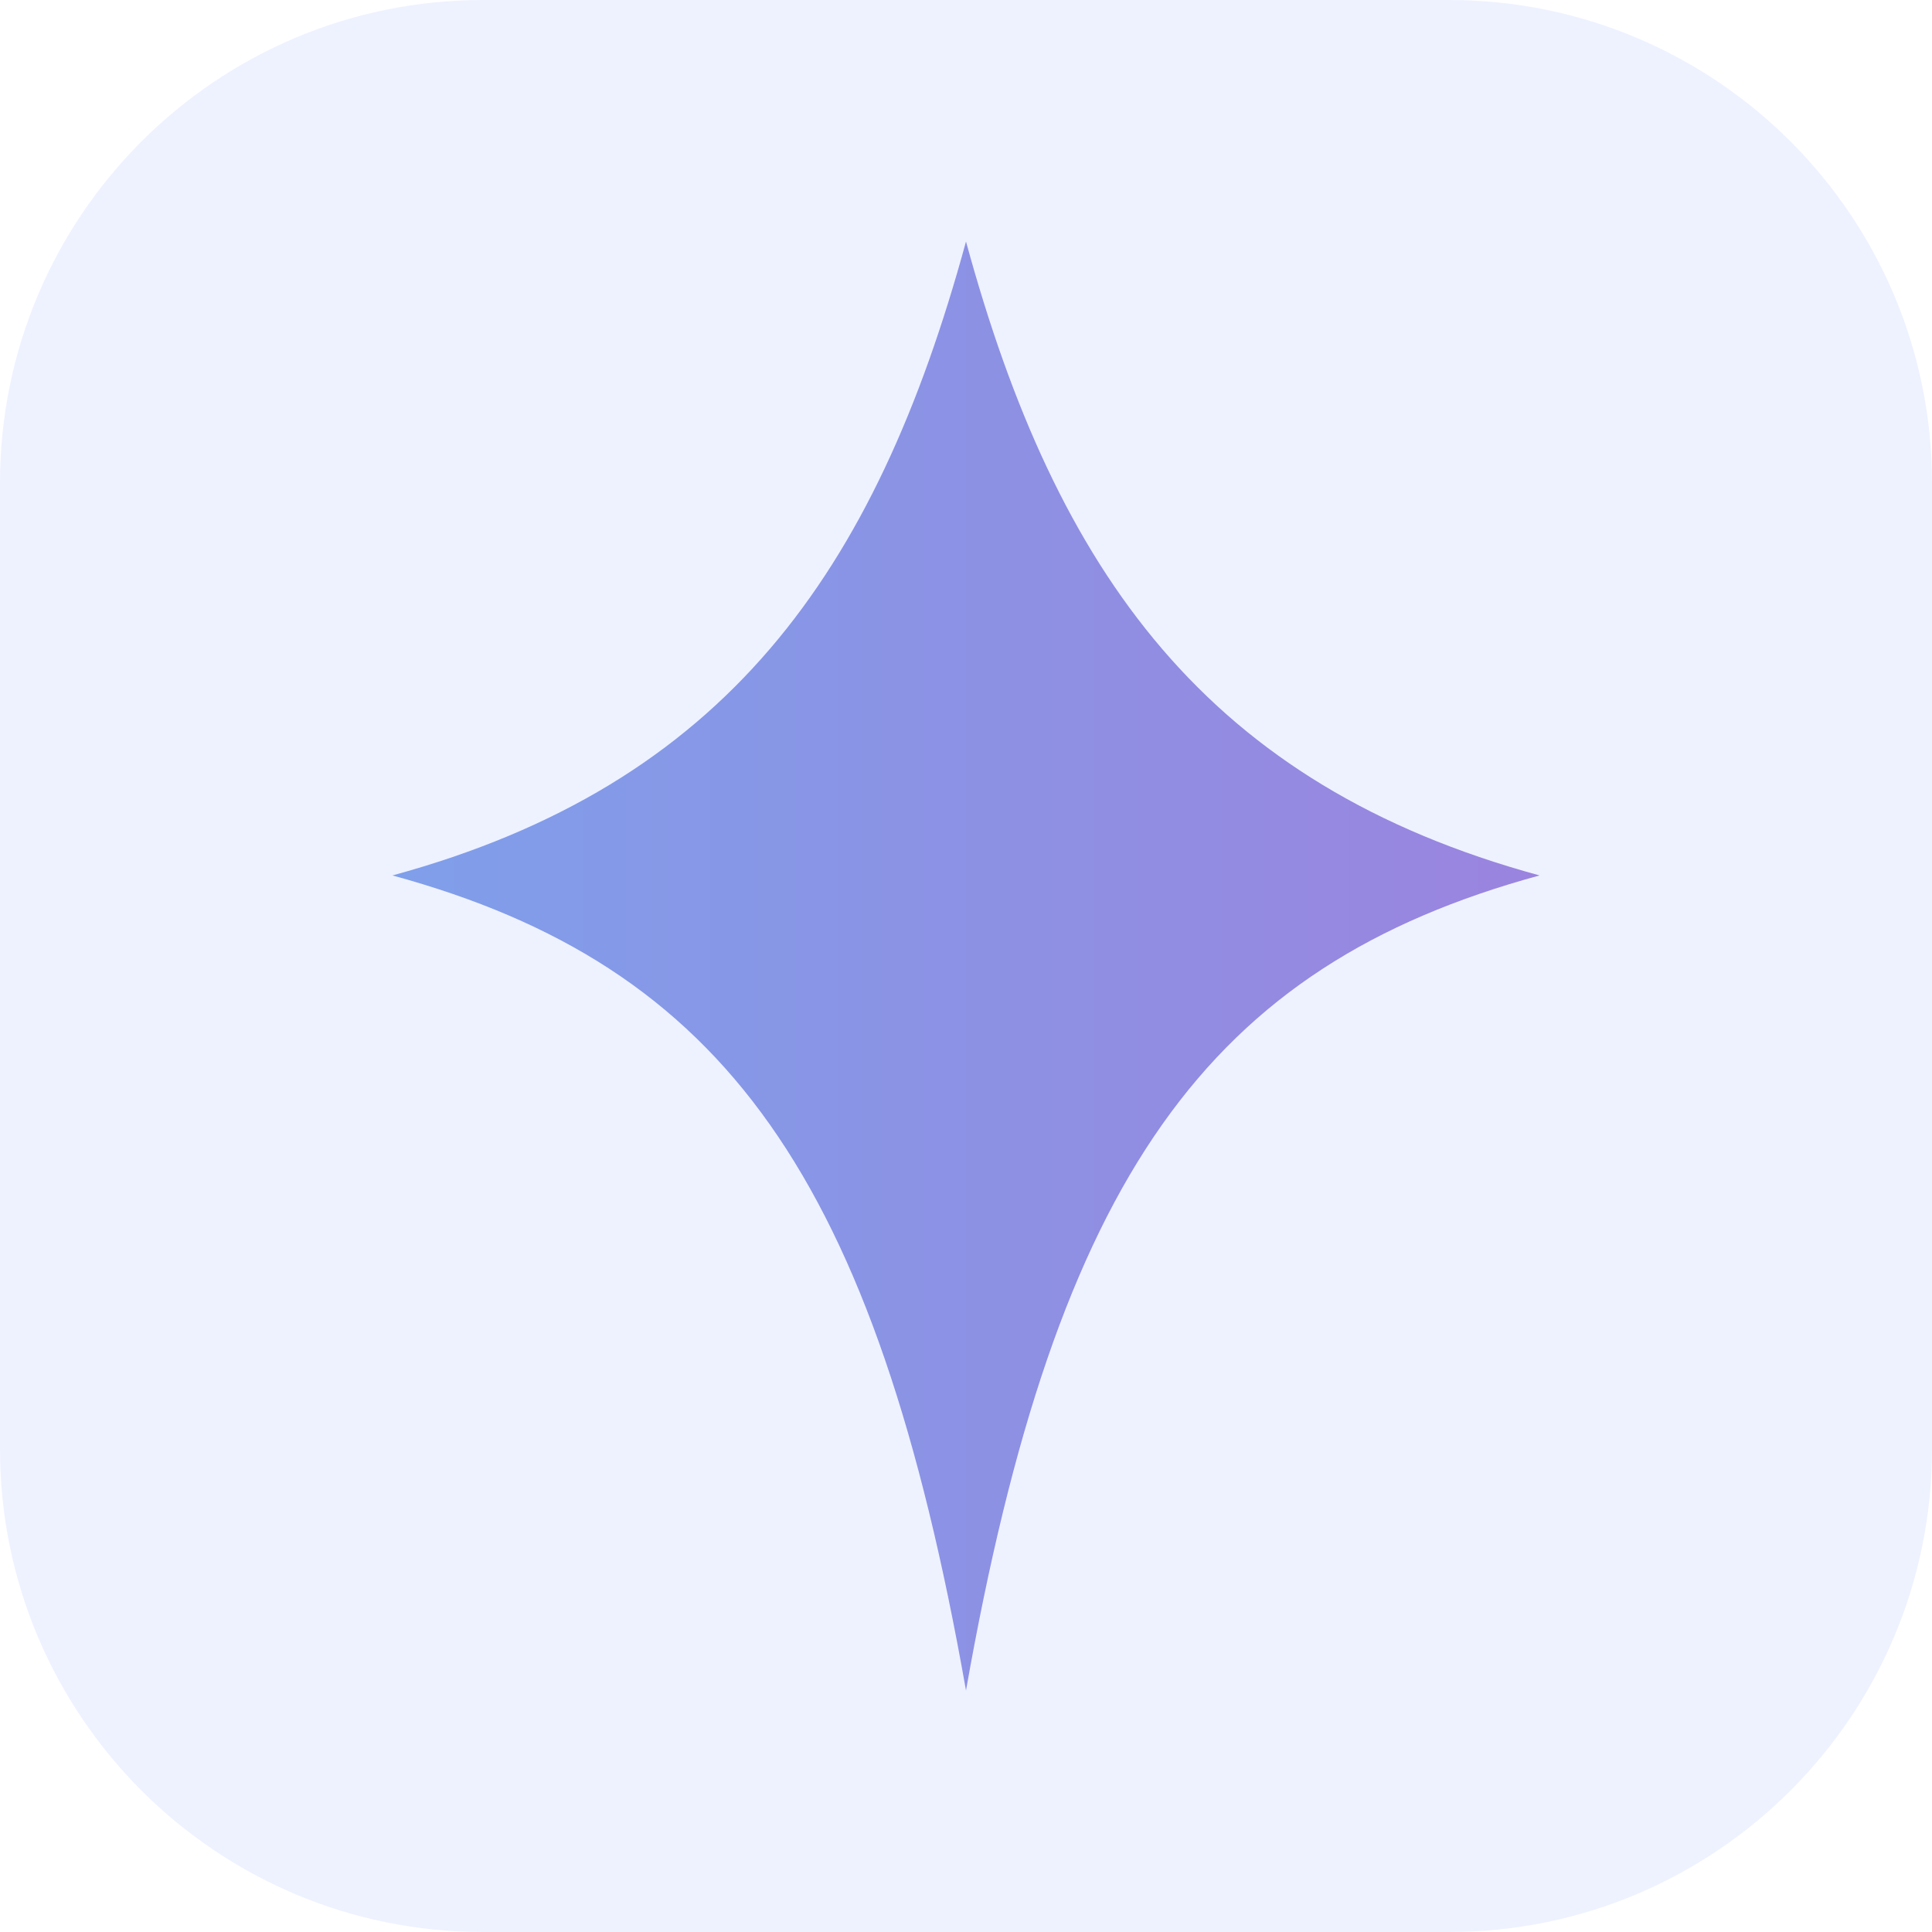
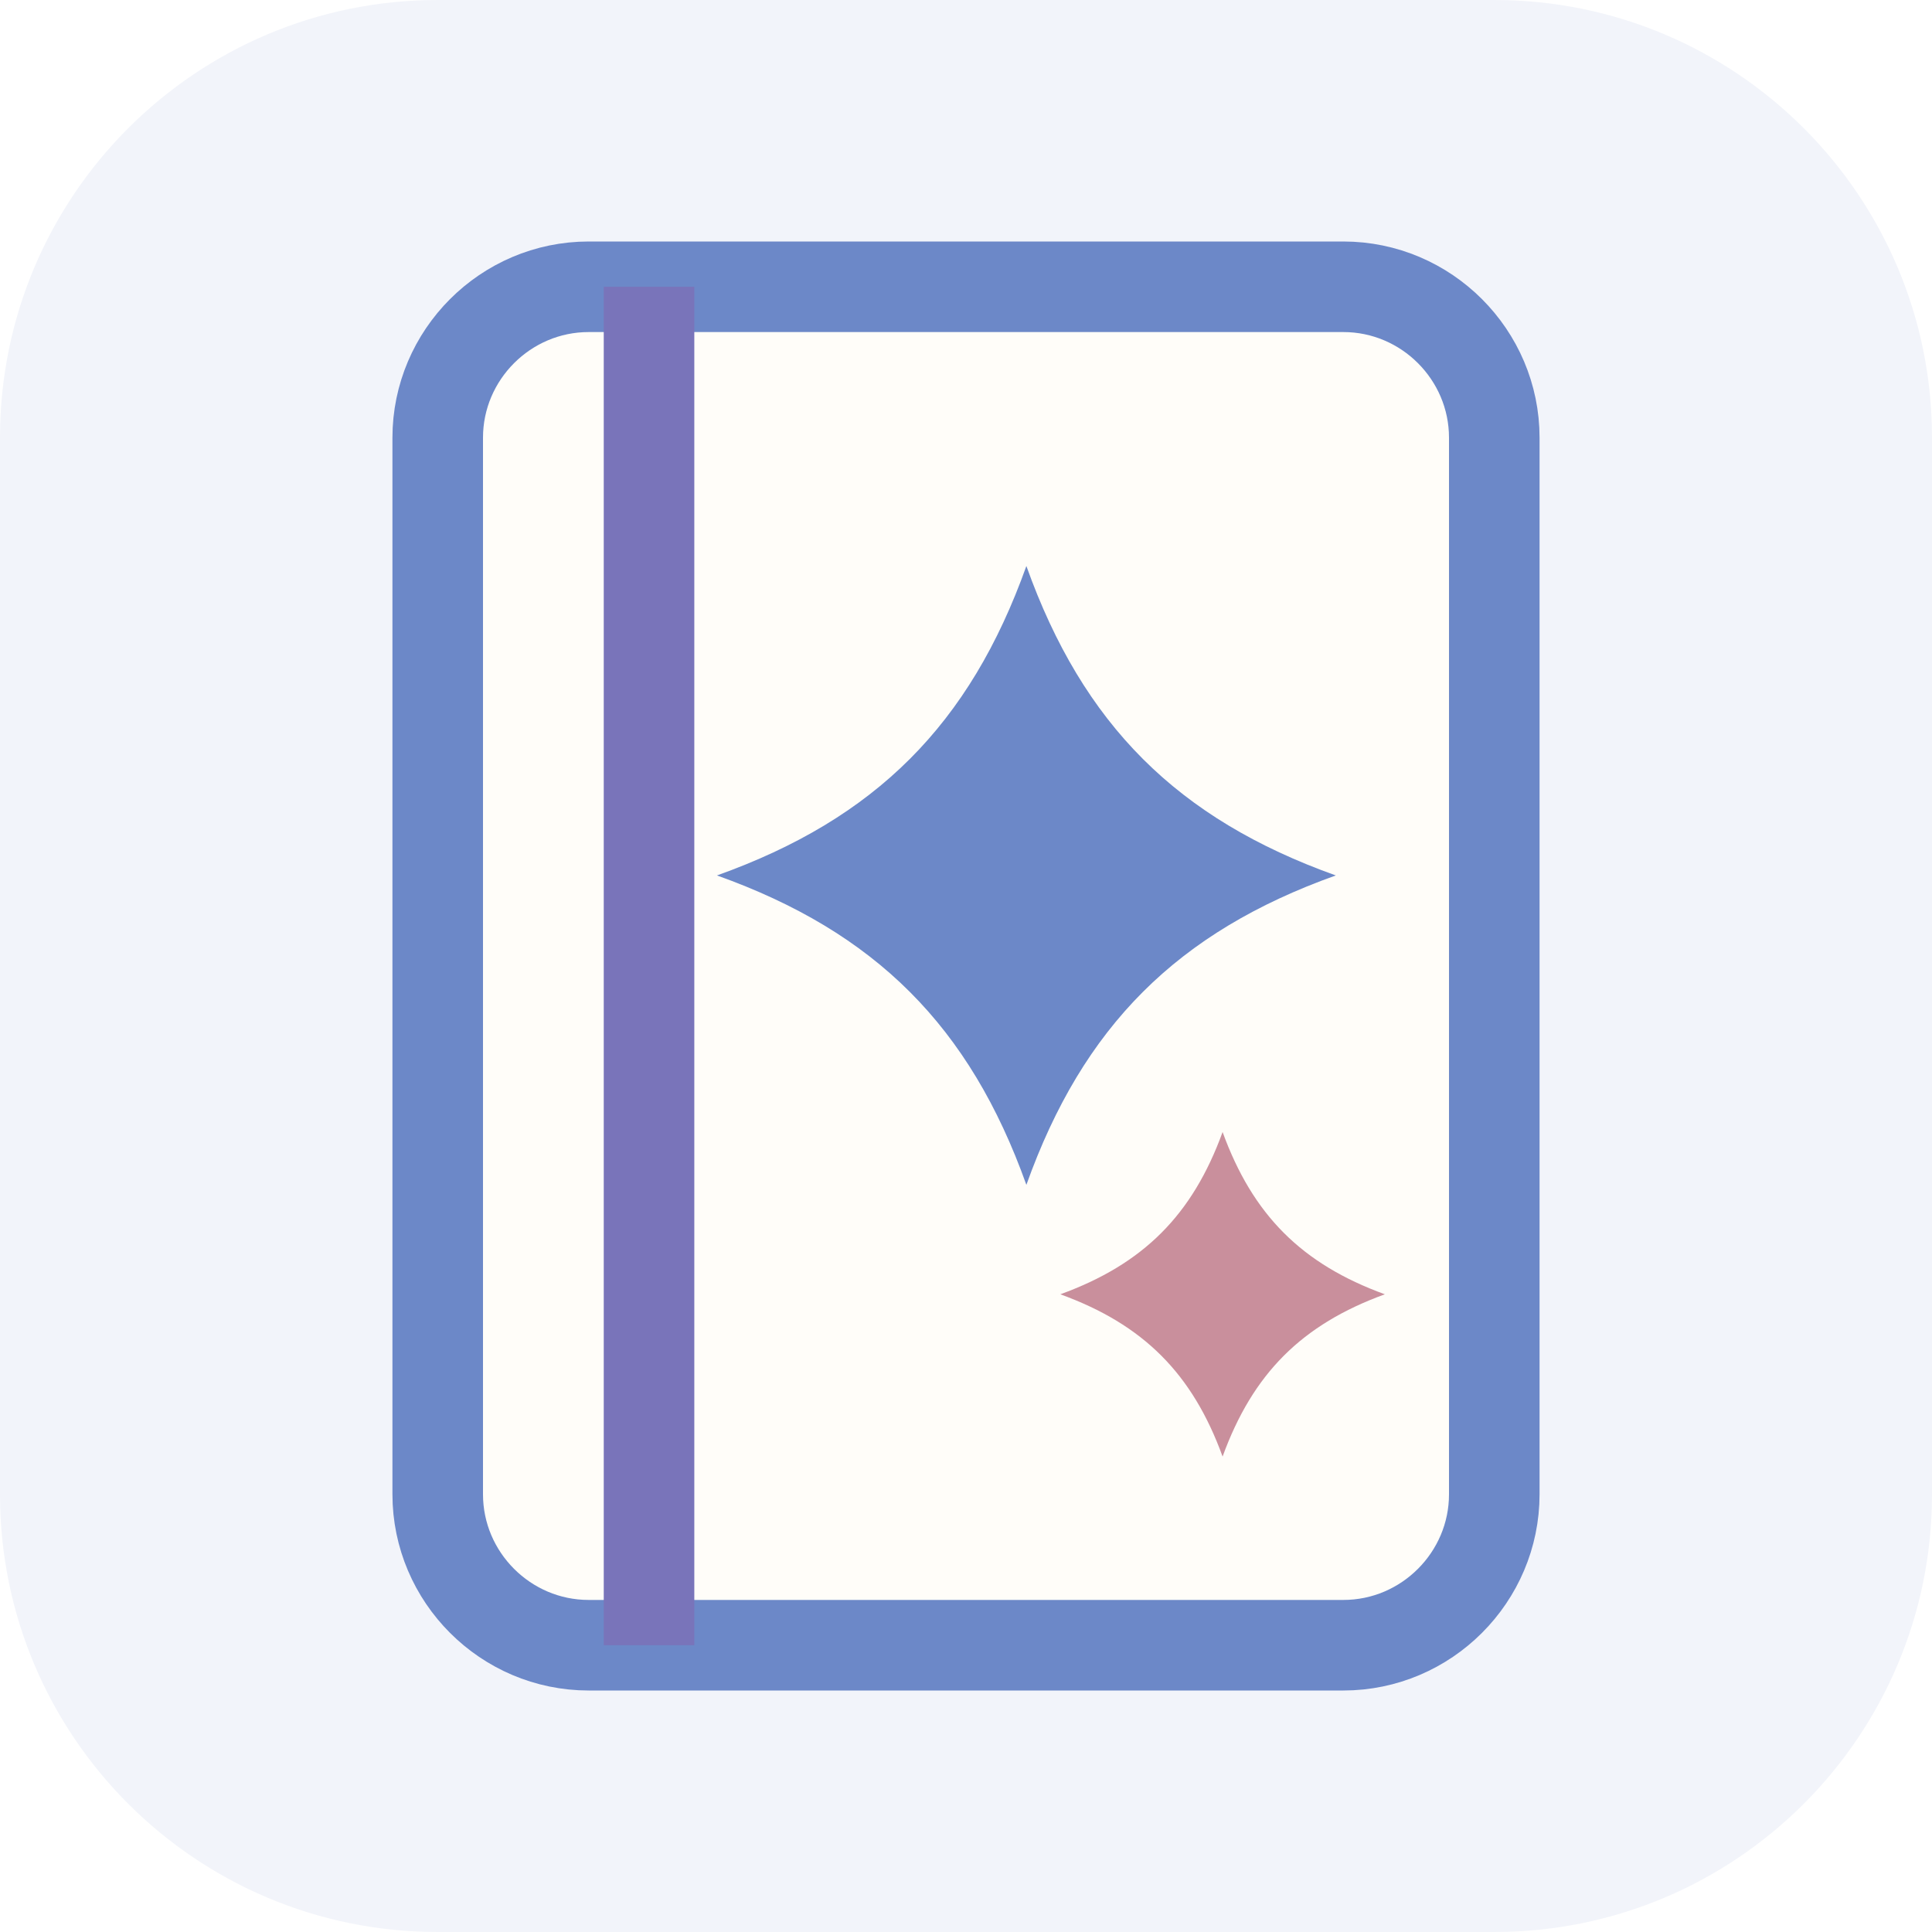
- <svg xmlns="http://www.w3.org/2000/svg" viewBox="0 0 64 64">
-   <defs>
-     <linearGradient id="g" x1="0" x2="1">
-       <stop stop-color="#7f9fea" />
-       <stop offset="1" stop-color="#9a84df" />
-     </linearGradient>
-   </defs>
-   <rect width="64" height="64" rx="16" fill="#eef2ff" />
-   <path d="M32 8c3 11 8 18 19 21-11 3-16 10-19 27-3-17-8-24-19-27 11-3 16-10 19-21Z" fill="url(#g)" />
+ <svg xmlns="http://www.w3.org/2000/svg" viewBox="0 0 512 512">
+   <rect width="512" height="512" rx="116" fill="#F2F4FA" />
+   <path d="M116 116c0-22 18-40 40-40h200c22 0 40 18 40 40v280c0 22-18 40-40 40H156c-22 0-40-18-40-40V116Z" fill="#FFFDF9" stroke="#6C88C8" stroke-width="24" />
+   <path d="M172 76v360" stroke="#7974BA" stroke-width="24" />
+   <path d="M272 150c15 42 40 67 82 82-42 15-67 40-82 82-15-42-40-67-82-82 42-15 67-40 82-82Z" fill="#6C88C8" />
+   <path d="M324 300c8 22 21 35 43 43-22 8-35 21-43 43-8-22-21-35-43-43 22-8 35-21 43-43Z" fill="#C98F9C" />
</svg>
